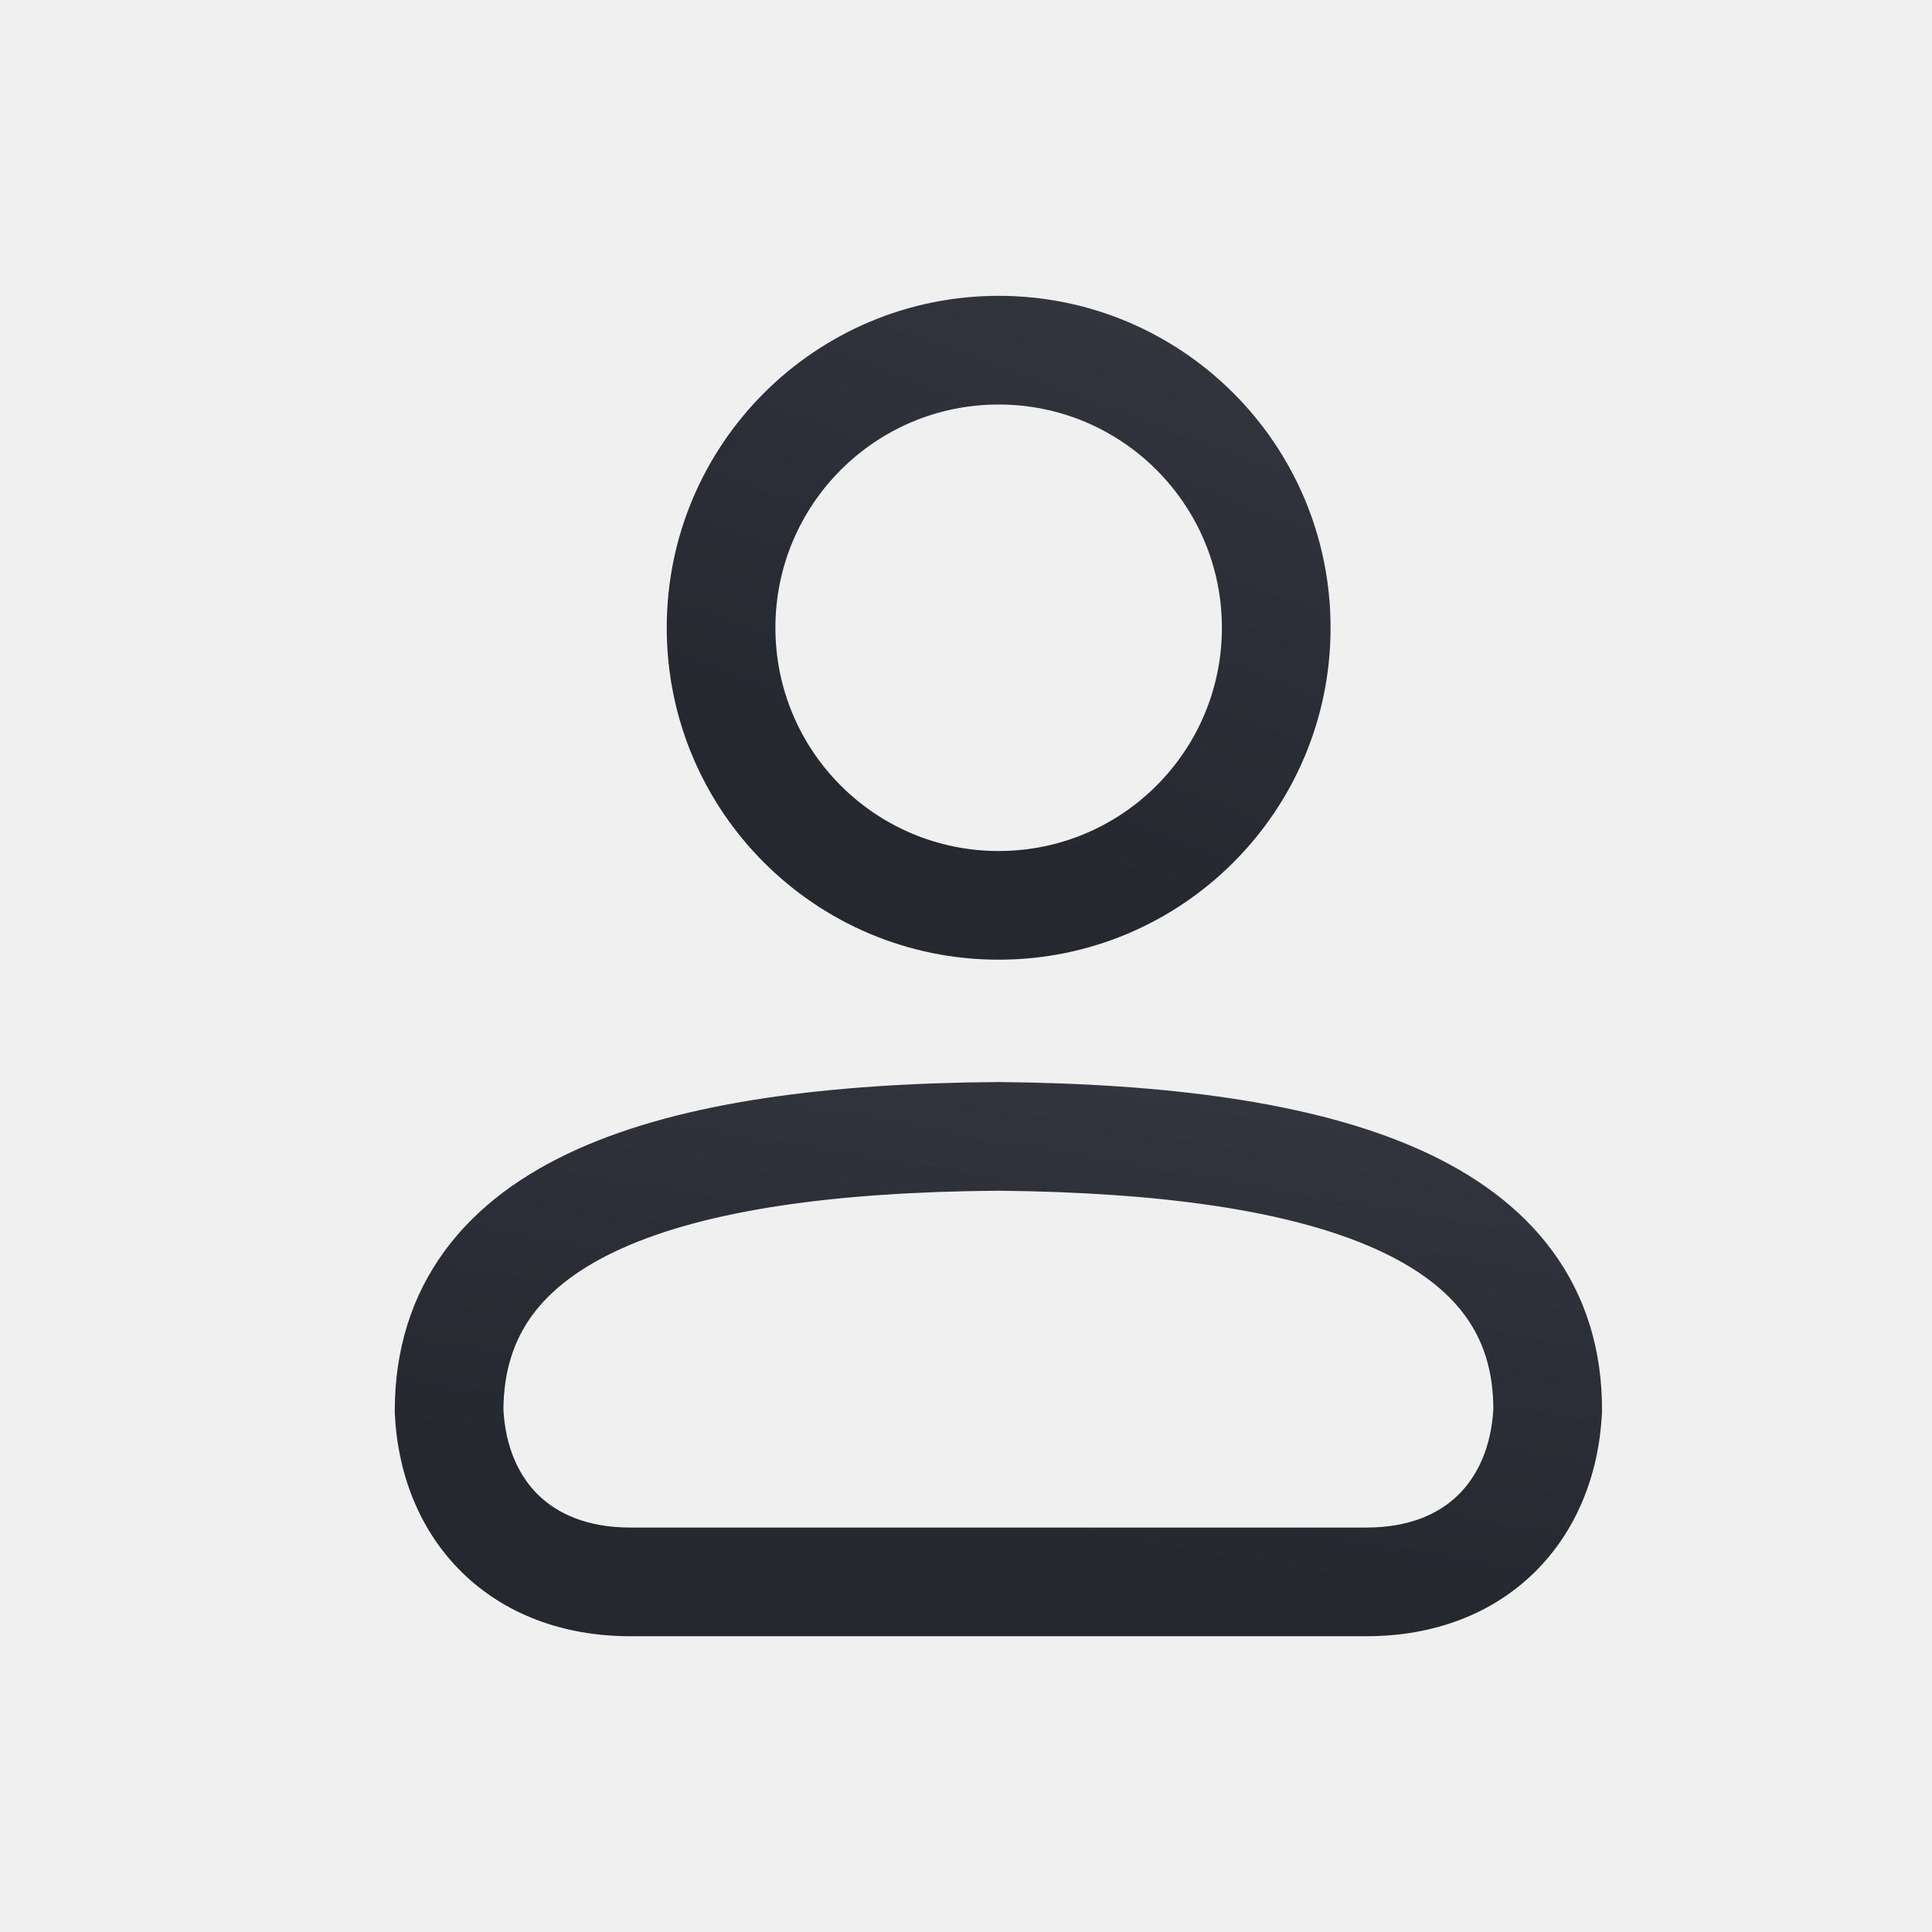
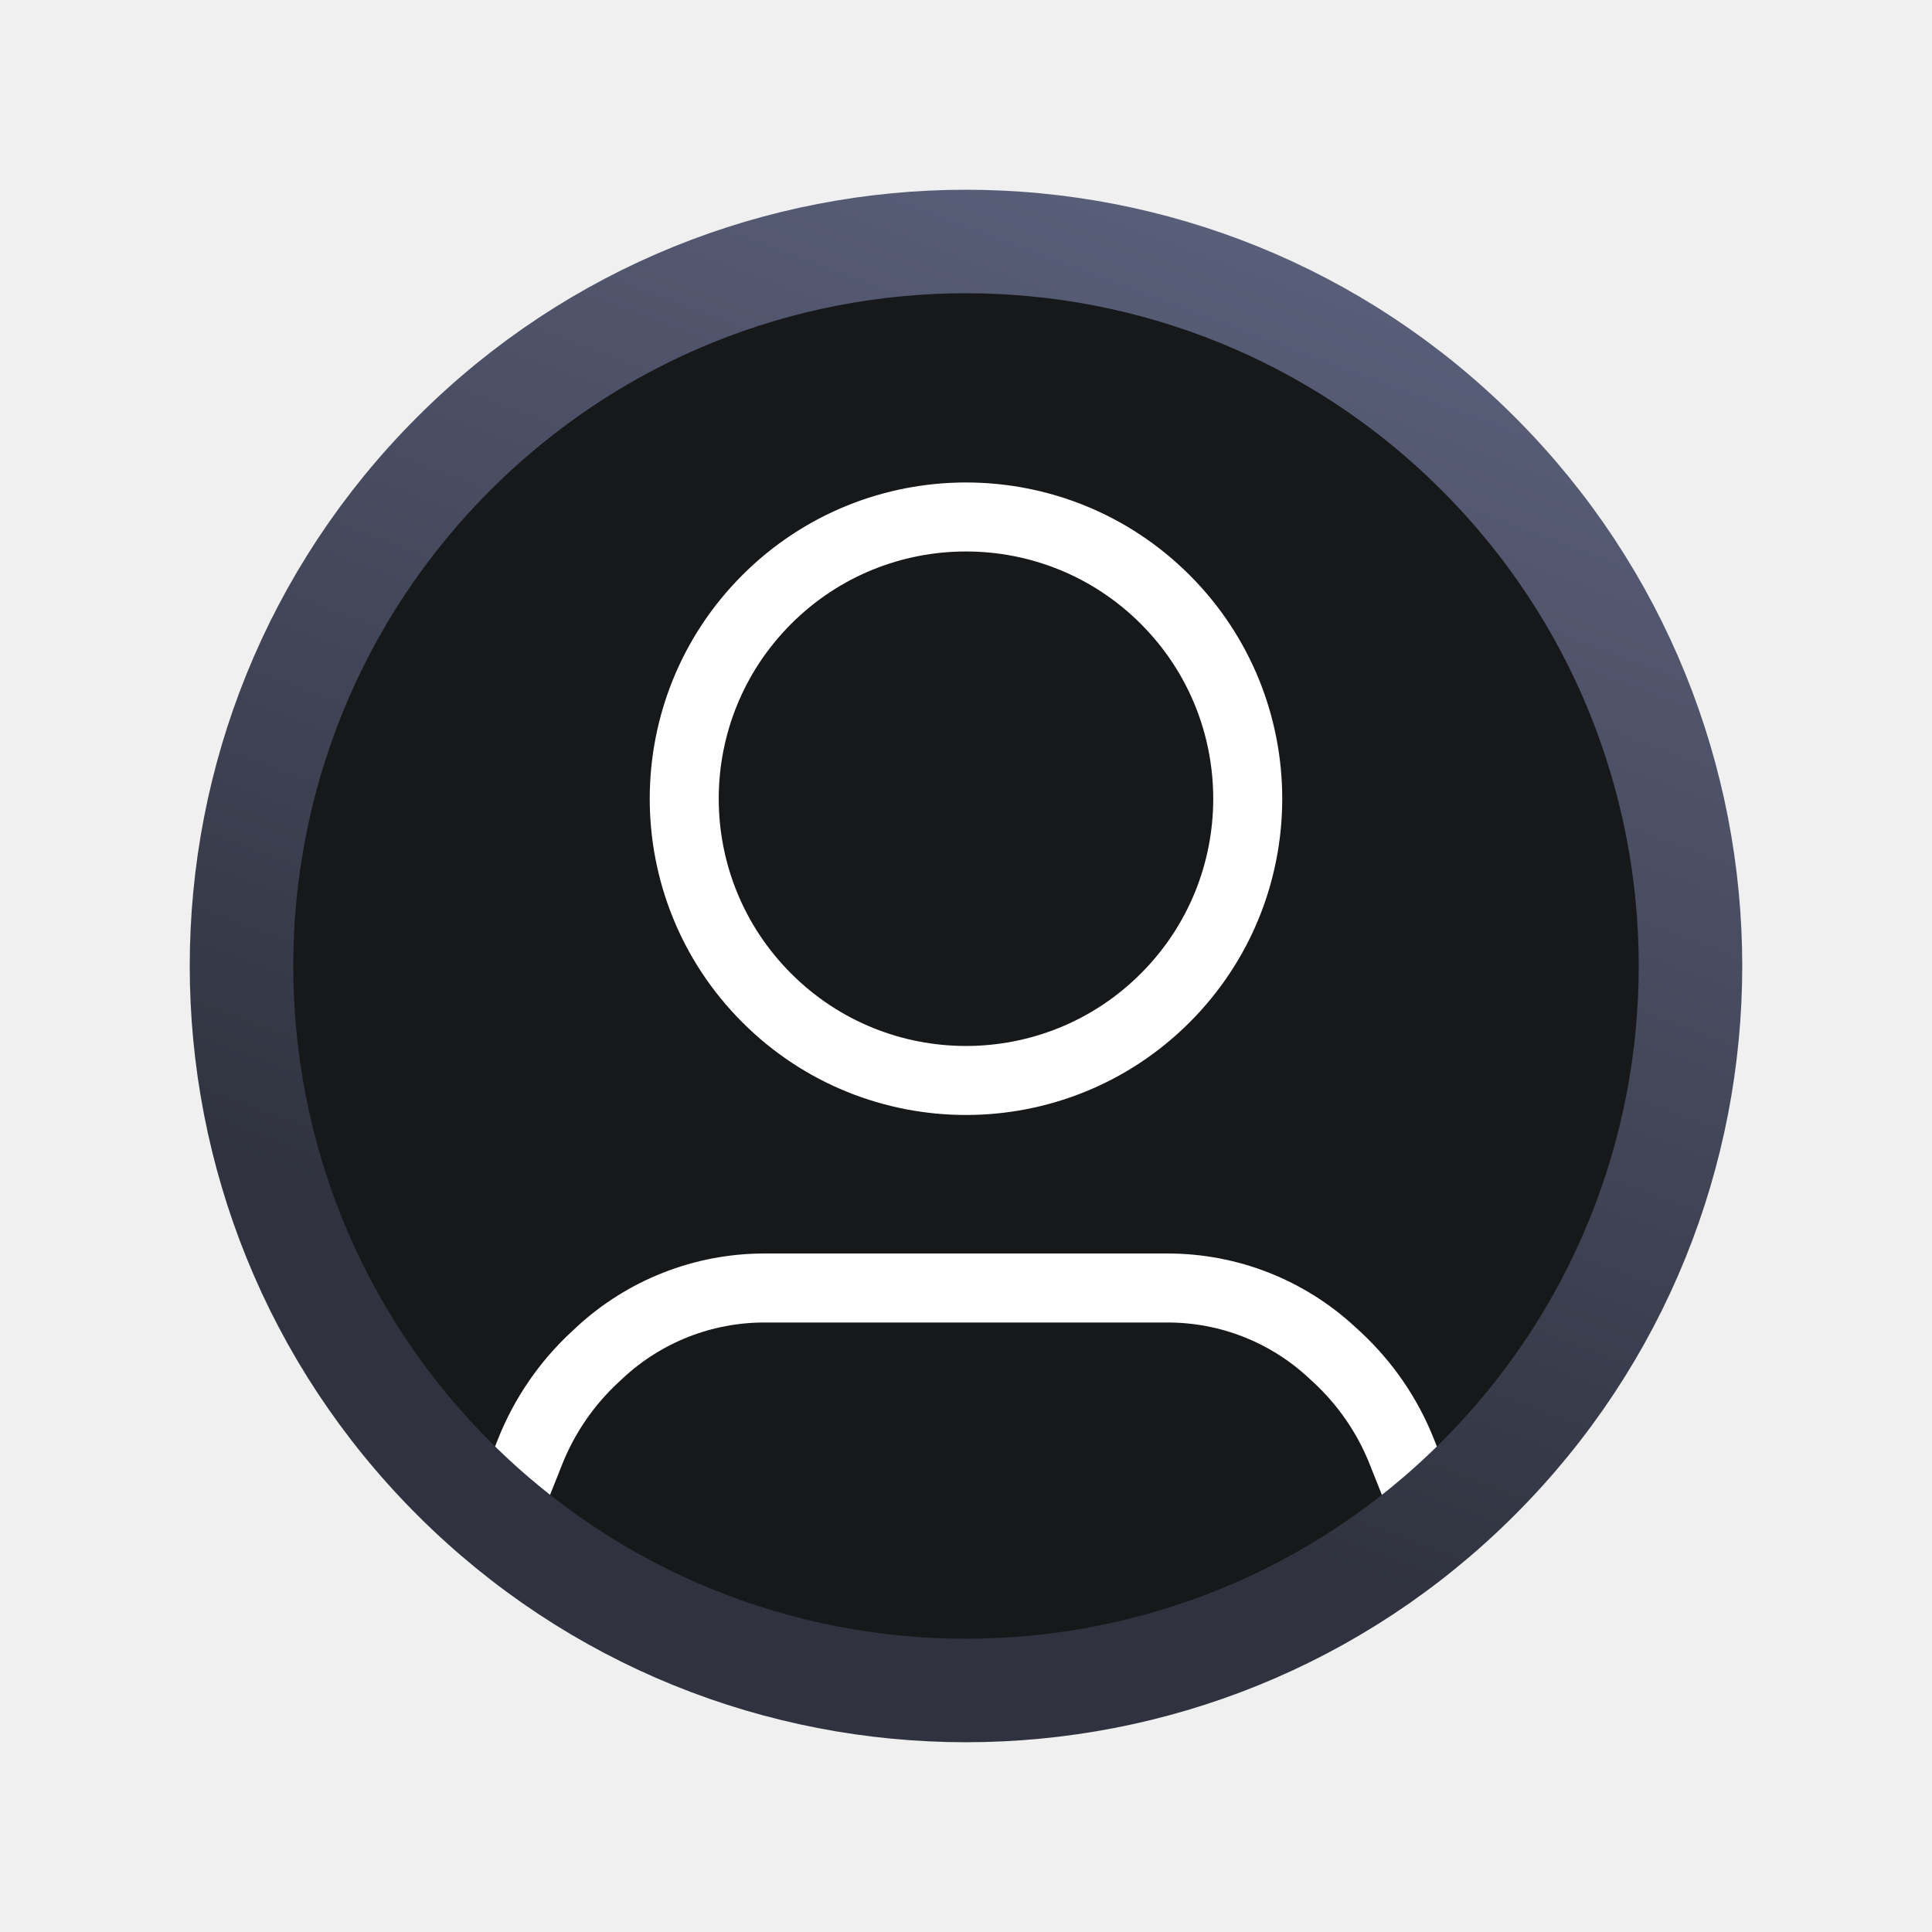
- <svg xmlns="http://www.w3.org/2000/svg" width="120" height="120" viewBox="0 0 120 120" fill="none">
-   <path fill-rule="evenodd" clip-rule="evenodd" d="M62.044 67.207C72.433 67.306 81.555 68.44 88.181 71.408C91.539 72.912 94.413 74.957 96.44 77.725C98.497 80.532 99.525 83.874 99.504 87.661L99.503 87.741L99.499 87.821C99.297 91.614 97.914 95.112 95.296 97.676C92.662 100.256 89.041 101.629 84.87 101.629H39.153C34.979 101.629 31.349 100.258 28.71 97.677C26.086 95.111 24.703 91.606 24.523 87.801L24.519 87.721V87.641C24.519 83.848 25.56 80.505 27.619 77.696C29.651 74.925 32.524 72.877 35.882 71.372C42.507 68.402 51.614 67.282 61.987 67.208L62.044 67.207ZM31.269 87.561C31.396 89.894 32.22 91.669 33.429 92.851C34.638 94.033 36.491 94.879 39.153 94.879H84.87C87.522 94.879 89.367 94.035 90.573 92.853C91.783 91.668 92.613 89.886 92.754 87.541C92.754 85.105 92.106 83.231 90.995 81.713C89.842 80.139 88.034 78.738 85.422 77.568C80.111 75.189 72.148 74.056 62.008 73.958C51.887 74.032 43.946 75.154 38.643 77.531C36.035 78.7 34.224 80.104 33.063 81.687C31.942 83.216 31.283 85.105 31.269 87.561Z" fill="url(#paint0_linear_1528_41)" />
-   <path fill-rule="evenodd" clip-rule="evenodd" d="M62.028 25.125C54.37 25.125 48.162 31.334 48.162 38.992C48.162 46.65 54.37 52.858 62.028 52.858C69.686 52.858 75.894 46.65 75.894 38.992C75.894 31.334 69.686 25.125 62.028 25.125ZM41.412 38.992C41.412 27.606 50.642 18.375 62.028 18.375C73.414 18.375 82.644 27.606 82.644 38.992C82.644 50.378 73.414 59.608 62.028 59.608C50.642 59.608 41.412 50.378 41.412 38.992Z" fill="url(#paint1_linear_1528_41)" />
+ <svg xmlns="http://www.w3.org/2000/svg" width="112" height="112" viewBox="0 0 112 112" fill="none">
+   <path d="M85.698 26.302C102.1 42.703 102.1 69.296 85.698 85.698C69.296 102.1 42.703 102.1 26.302 85.698C9.899 69.296 9.899 42.703 26.302 26.302C42.703 9.899 69.296 9.899 85.698 26.302Z" fill="#17181A" />
+   <path d="M82.894 88.247L81.261 84.145C80.435 82.063 79.152 80.197 77.509 78.675L77.21 78.4C74.625 76.001 71.228 74.667 67.7 74.667H44.301C40.773 74.667 37.376 76.001 34.786 78.395L34.487 78.675C32.844 80.197 31.566 82.063 30.735 84.145L29.102 88.247" stroke="white" stroke-width="4" stroke-linecap="round" stroke-linejoin="round" />
+   <path d="M67.549 34.753C73.927 41.132 73.927 51.474 67.549 57.852C61.17 64.231 50.828 64.231 44.45 57.852C38.071 51.474 38.071 41.132 44.45 34.753C50.828 28.375 61.17 28.375 67.549 34.753Z" stroke="white" stroke-width="4" stroke-linecap="round" stroke-linejoin="round" />
+   <path d="M85.698 26.302C102.1 42.703 102.1 69.296 85.698 85.698C69.296 102.1 42.703 102.1 26.302 85.698C9.899 69.296 9.899 42.703 26.302 26.302C42.703 9.899 69.296 9.899 85.698 26.302Z" stroke="url(#paint0_linear_5735_27730)" stroke-width="6" stroke-linecap="round" stroke-linejoin="round" />
  <defs>
-     <linearGradient id="paint0_linear_1528_41" x1="75.865" y1="65.917" x2="70.537" y2="96.923" gradientUnits="userSpaceOnUse">
-       <stop stop-color="#33353F" />
-       <stop offset="1" stop-color="#262830" />
-     </linearGradient>
-     <linearGradient id="paint1_linear_1528_41" x1="69.646" y1="16.829" x2="57.092" y2="50.368" gradientUnits="userSpaceOnUse">
-       <stop stop-color="#33353F" />
-       <stop offset="1" stop-color="#262830" />
+     <linearGradient id="paint0_linear_5735_27730" x1="71.519" y1="10.85" x2="45.943" y2="79.176" gradientUnits="userSpaceOnUse">
+       <stop stop-color="#5B607B" />
+       <stop offset="1" stop-color="#30333F" />
    </linearGradient>
  </defs>
</svg>
